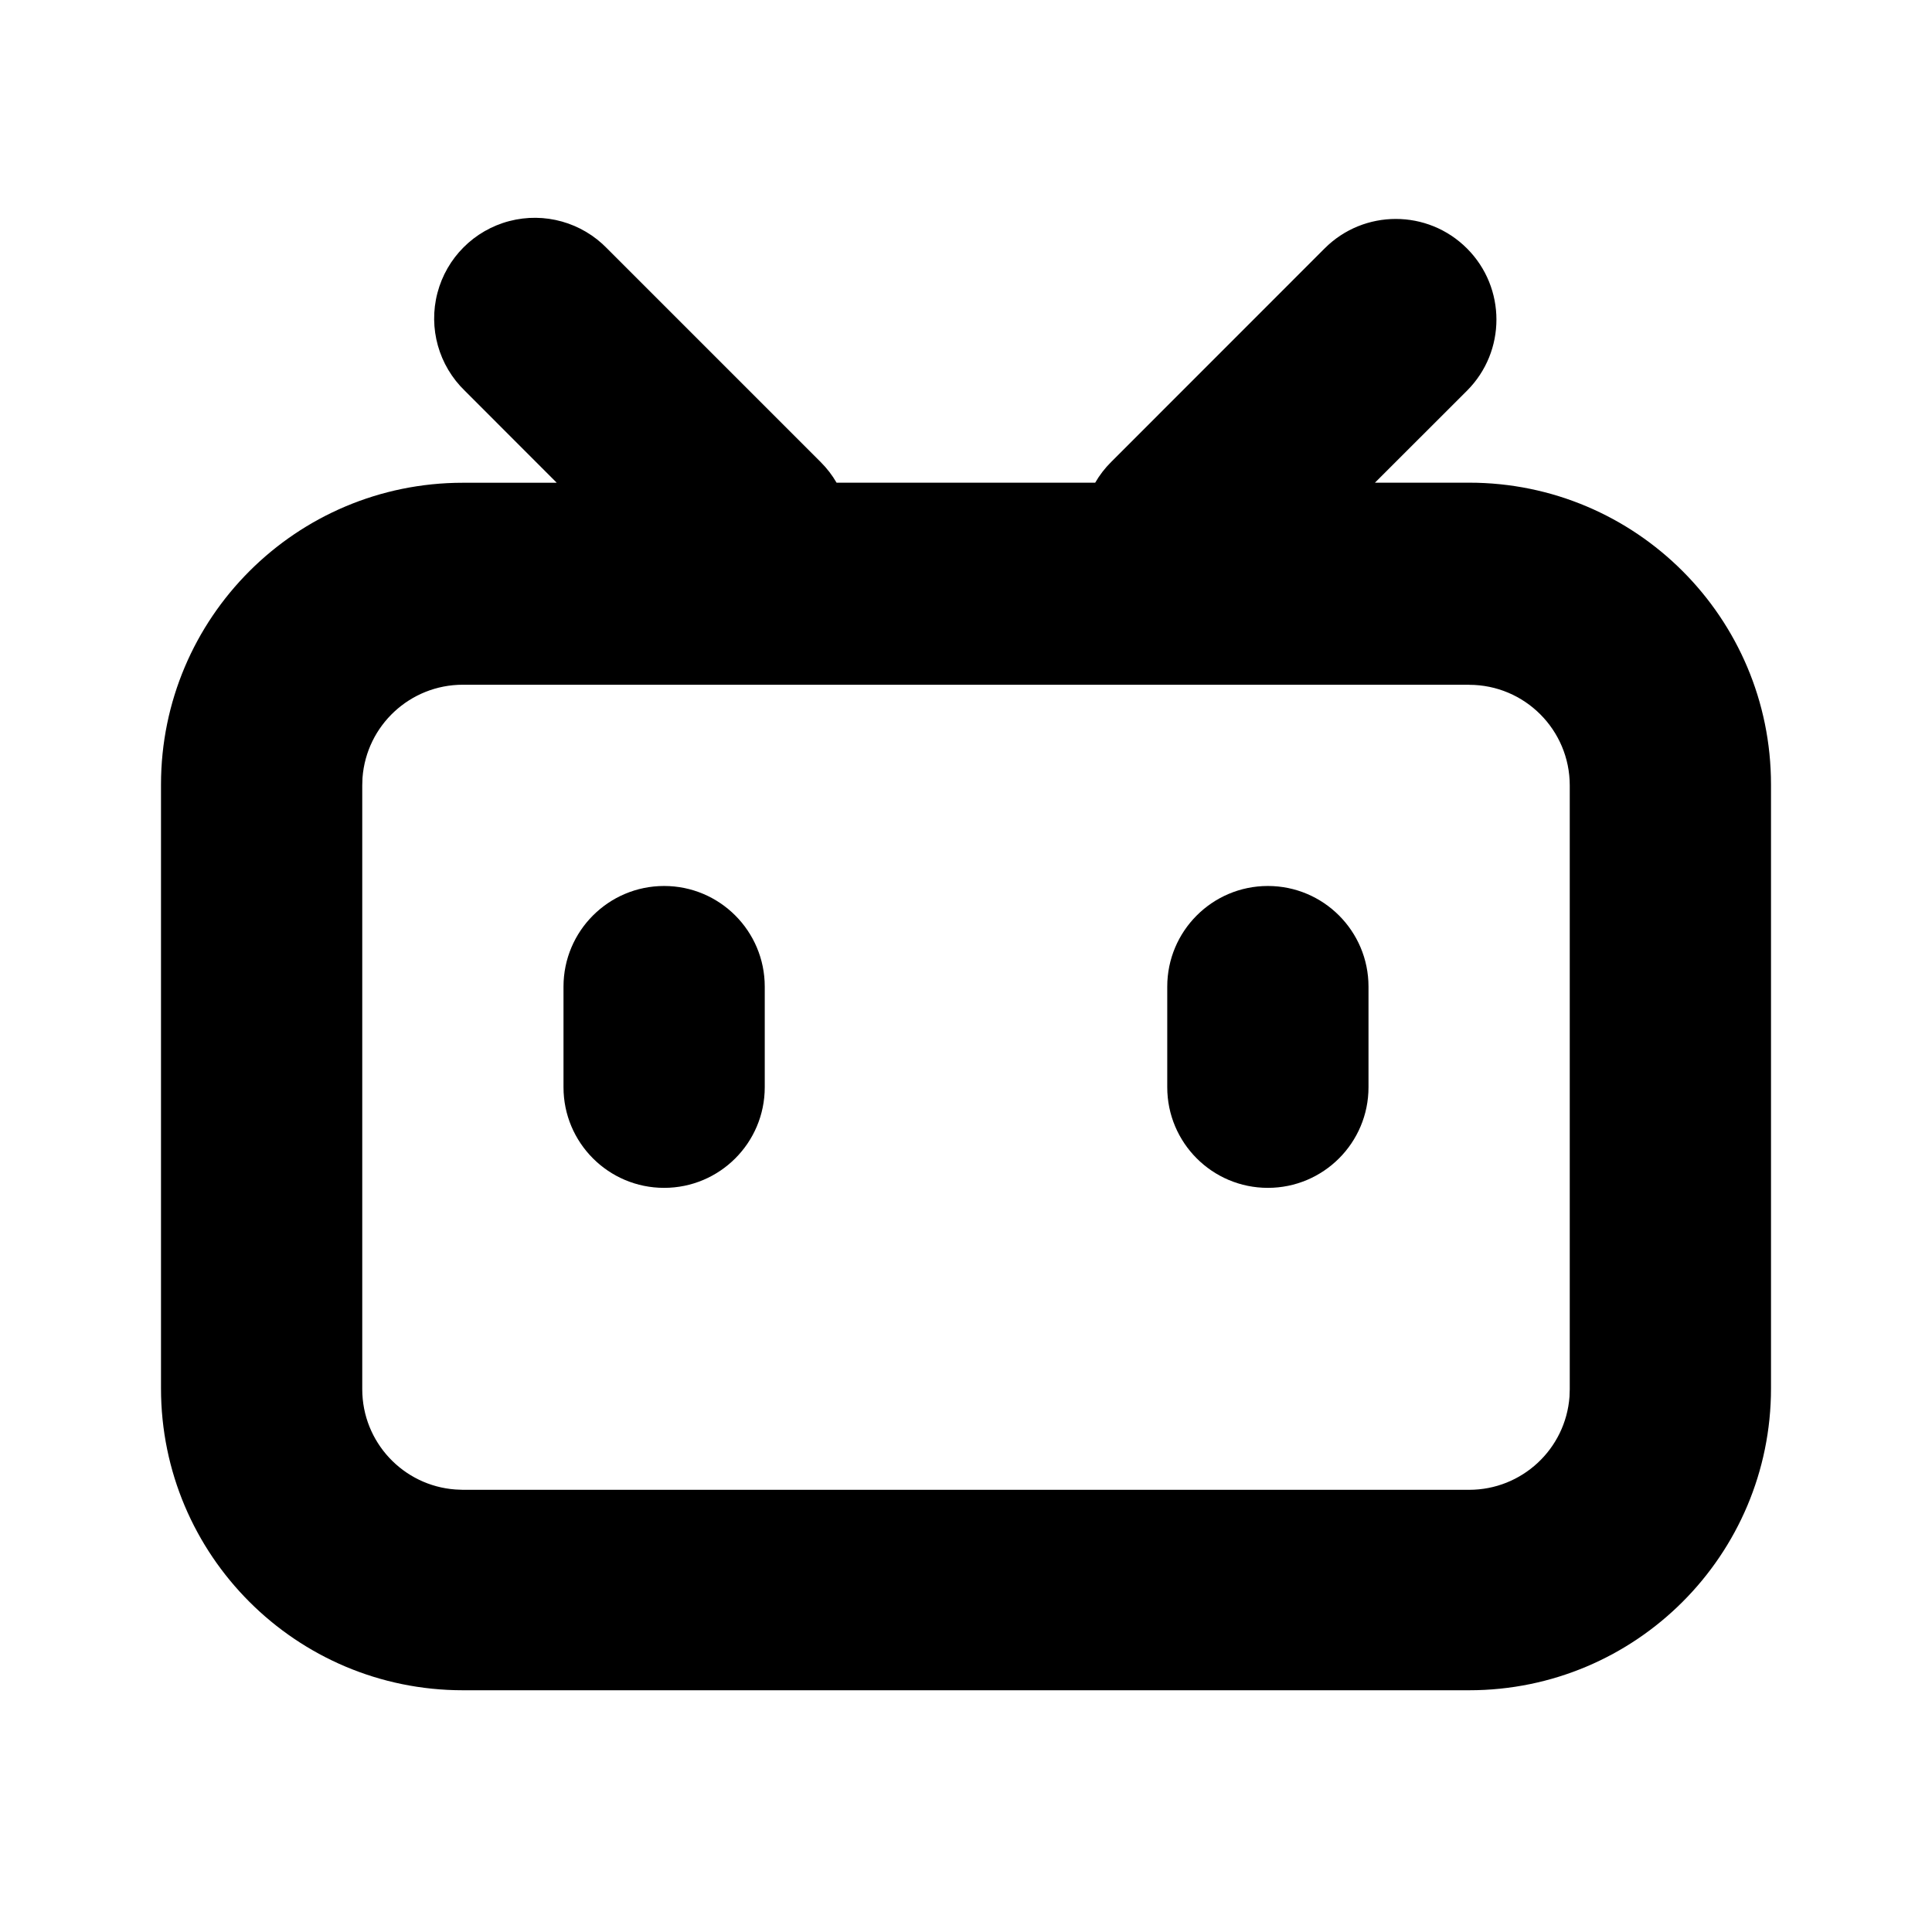
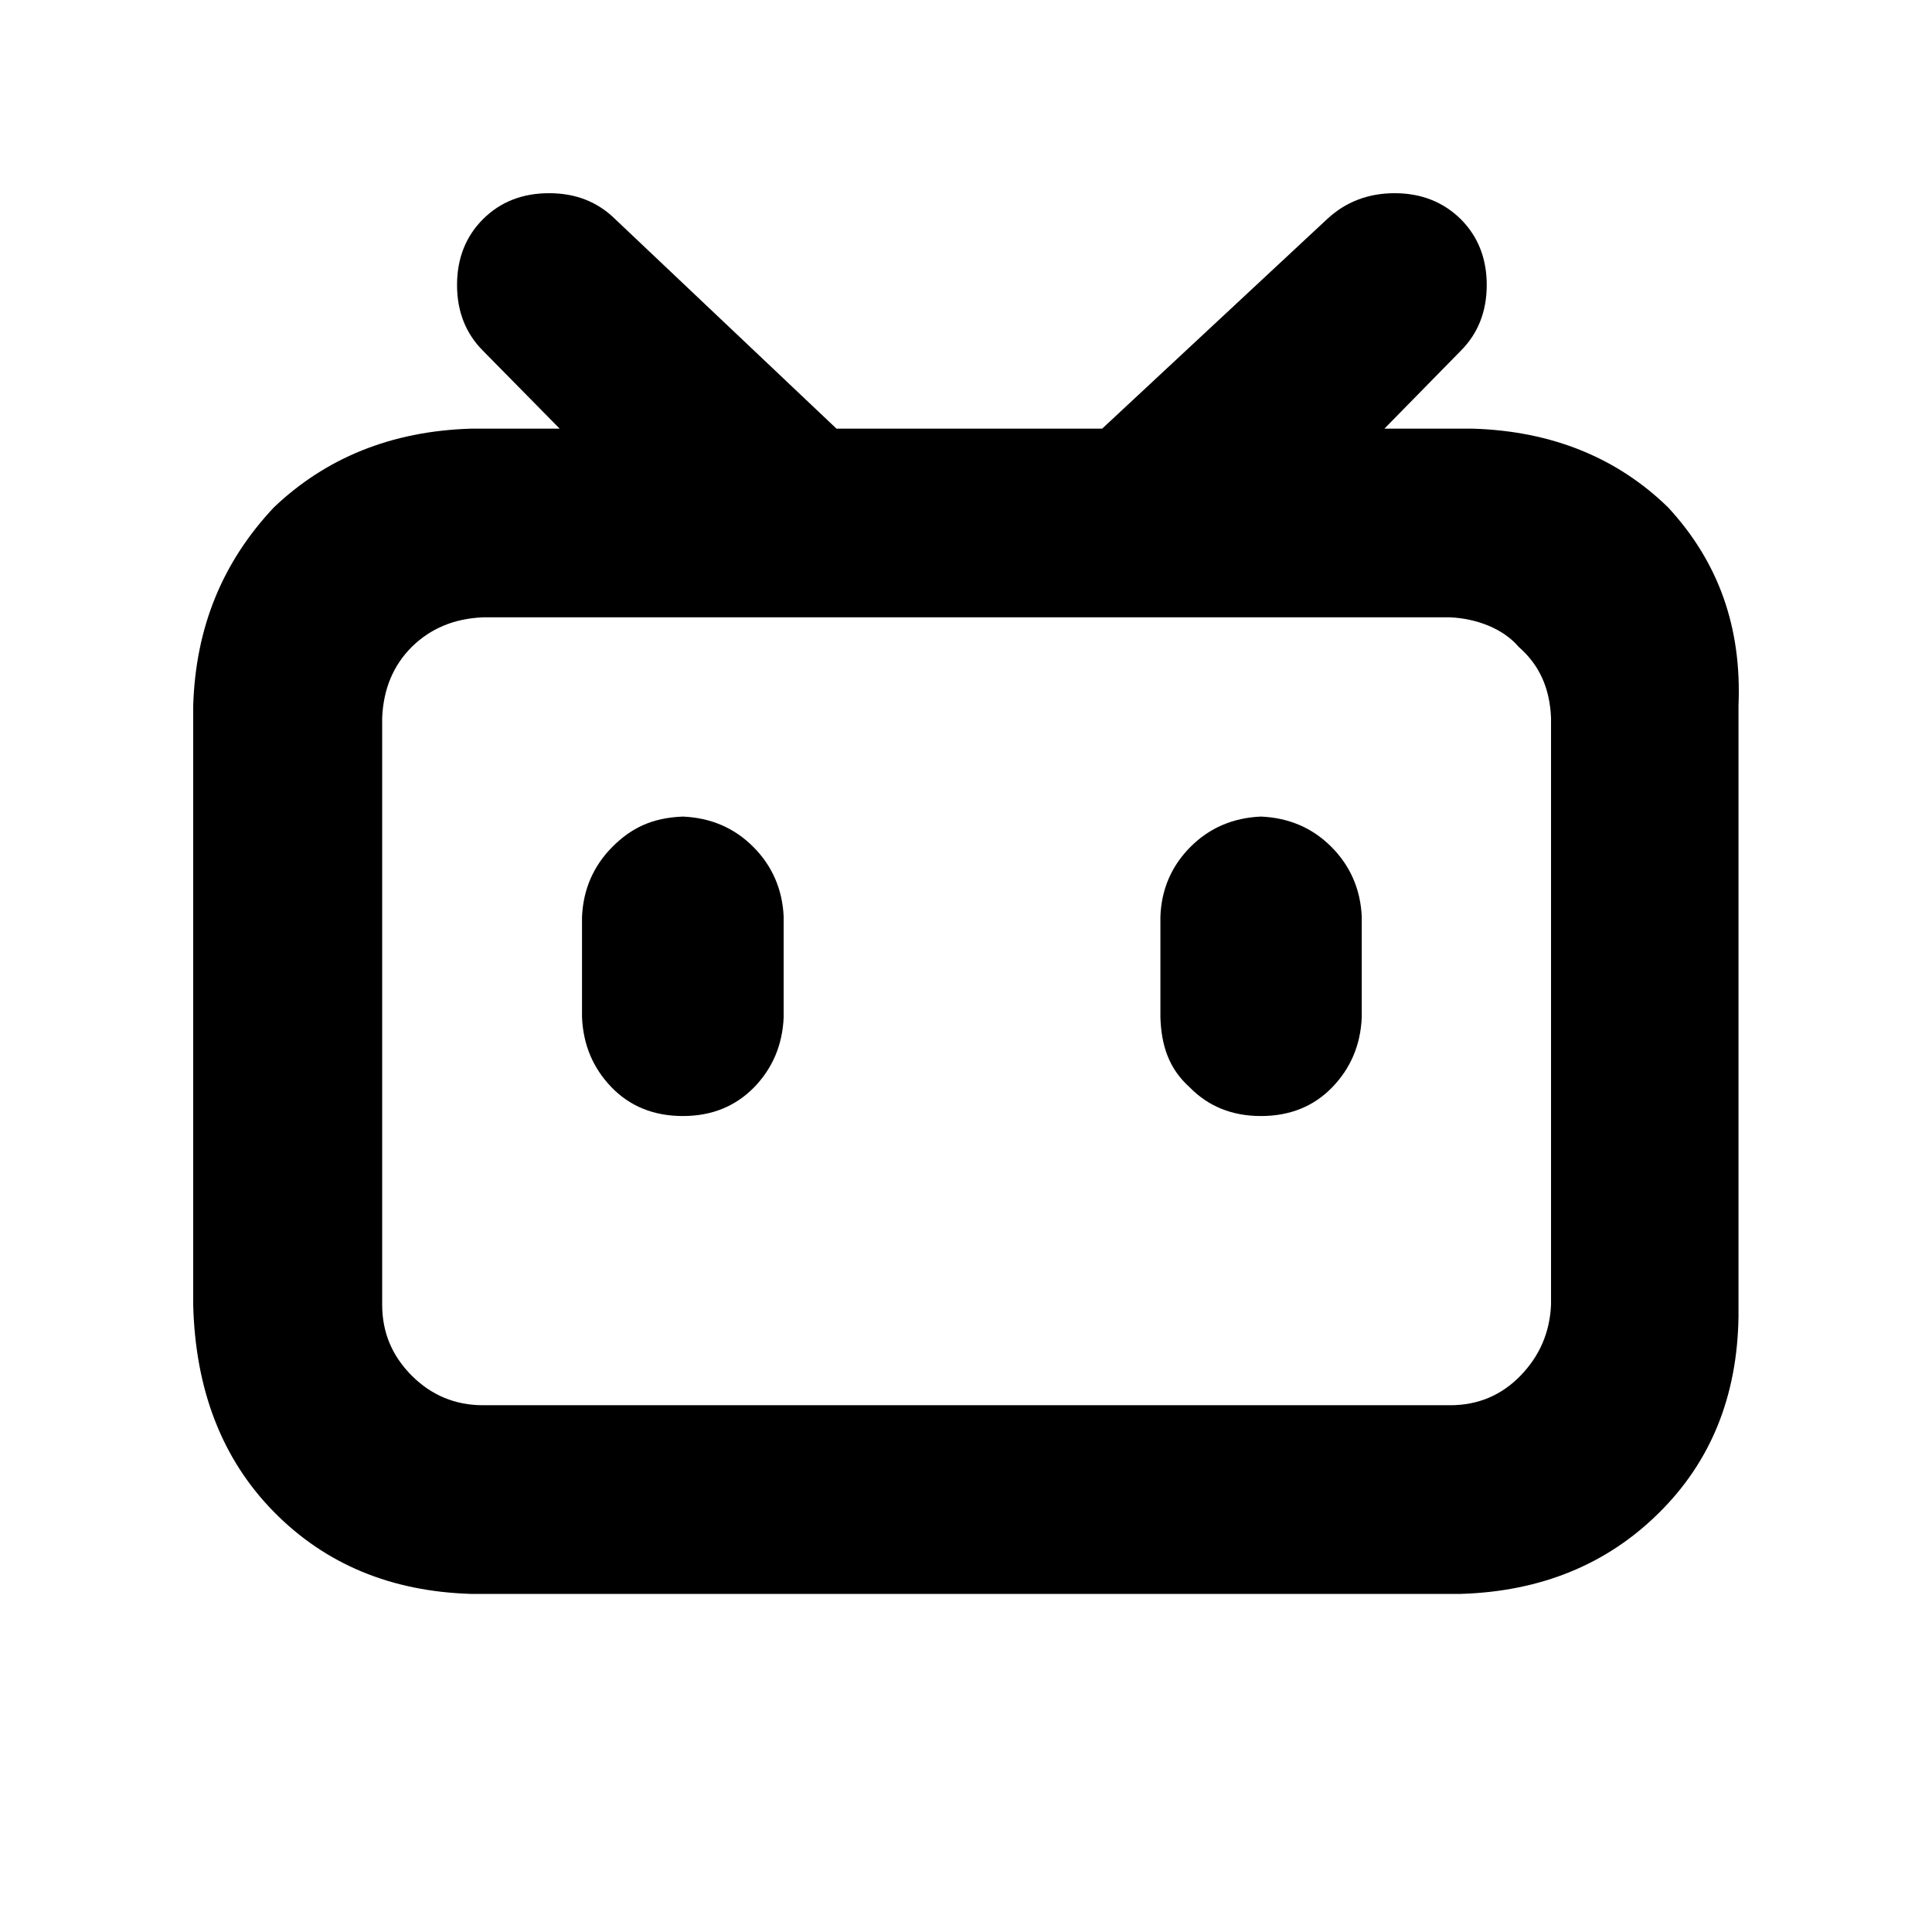
- <svg xmlns="http://www.w3.org/2000/svg" width="800px" height="800px" viewBox="0 0 24 24">
-   <g>
-     <path fill="none" d="M0 0h24v24H0z" />
-     <path d="M18.223 3.086a1.25 1.25 0 0 1 0 1.768L17.08 5.996h1.17A3.75 3.75 0 0 1 22 9.747v7.5a3.75 3.75 0 0 1-3.75 3.75H5.75A3.75 3.75 0 0 1 2 17.247v-7.5a3.75 3.75 0 0 1 3.75-3.75h1.166L5.775 4.855a1.25 1.25 0 1 1 1.767-1.768l2.652 2.652c.079.079.145.165.198.257h3.213c.053-.092.12-.18.199-.258l2.651-2.652a1.25 1.25 0 0 1 1.768 0zm.027 5.42H5.75a1.25 1.25 0 0 0-1.247 1.157l-.003.094v7.5c0 .659.51 1.199 1.157 1.246l.093.004h12.5a1.25 1.25 0 0 0 1.247-1.157l.003-.093v-7.5c0-.69-.56-1.25-1.25-1.25zm-10 2.5c.69 0 1.25.56 1.25 1.25v1.25a1.25 1.25 0 1 1-2.5 0v-1.25c0-.69.56-1.25 1.25-1.25zm7.5 0c.69 0 1.25.56 1.25 1.25v1.25a1.25 1.25 0 1 1-2.5 0v-1.25c0-.69.56-1.25 1.25-1.25z" />
-   </g>
+ <svg xmlns="http://www.w3.org/2000/svg" viewBox="0 0 640 640">
+   <path d="M552.6 168.1C569.3 186.2 577 207.8 575.9 233.8L575.9 436.2C575.5 462.6 566.7 484.3 549.4 501.3C532.2 518.3 510.3 527.2 483.9 528L156 528C129.6 527.2 107.8 518.2 90.7 500.8C73.6 483.4 64.7 460.5 64 432.2L64 233.8C64.8 207.8 73.7 186.2 90.7 168.1C107.8 151.8 129.5 142.8 156 142L185.4 142L160 116.2C154.3 110.5 151.4 103.2 151.4 94.4C151.4 85.6 154.3 78.3 160 72.6C165.7 66.9 173 64 181.9 64C190.8 64 198 66.9 203.8 72.6L277.1 142L365.1 142L439.6 72.6C445.7 66.9 453.2 64 462 64C470.8 64 478.1 66.9 483.9 72.6C489.6 78.3 492.5 85.6 492.5 94.4C492.5 103.2 489.6 110.5 483.9 116.2L458.6 142L487.9 142C514.3 142.8 535.9 151.8 552.6 168.1zM513.8 237.8C513.4 228.2 510.1 220.4 503.1 214.3C497.9 208.2 489.1 204.9 480.4 204.5L160 204.5C150.4 204.9 142.6 208.2 136.4 214.3C130.3 220.4 127 228.2 126.6 237.8L126.6 432.2C126.6 441.4 129.9 449.2 136.4 455.7C142.9 462.2 150.8 465.5 160 465.5L480.4 465.5C489.6 465.5 497.4 462.2 503.7 455.7C510 449.2 513.4 441.4 513.8 432.2L513.8 237.8zM249.5 280.5C255.8 286.8 259.2 294.6 259.6 303.7L259.6 337C259.2 346.2 255.9 353.9 249.8 360.2C243.6 366.5 235.8 369.7 226.2 369.7C216.6 369.7 208.7 366.5 202.6 360.2C196.5 353.9 193.2 346.2 192.8 337L192.8 303.7C193.2 294.6 196.6 286.8 202.9 280.5C209.2 274.2 216.1 270.9 226.2 270.5C235.4 270.9 243.2 274.2 249.5 280.5zM441 280.5C447.3 286.8 450.7 294.6 451.1 303.7L451.1 337C450.7 346.2 447.4 353.9 441.3 360.2C435.2 366.5 427.3 369.7 417.7 369.7C408.1 369.7 400.3 366.5 394.1 360.2C387.1 353.9 384.7 346.2 384.4 337L384.4 303.7C384.7 294.6 388.1 286.8 394.4 280.5C400.7 274.2 408.5 270.9 417.7 270.5C426.9 270.9 434.7 274.2 441 280.5z" />
</svg>
